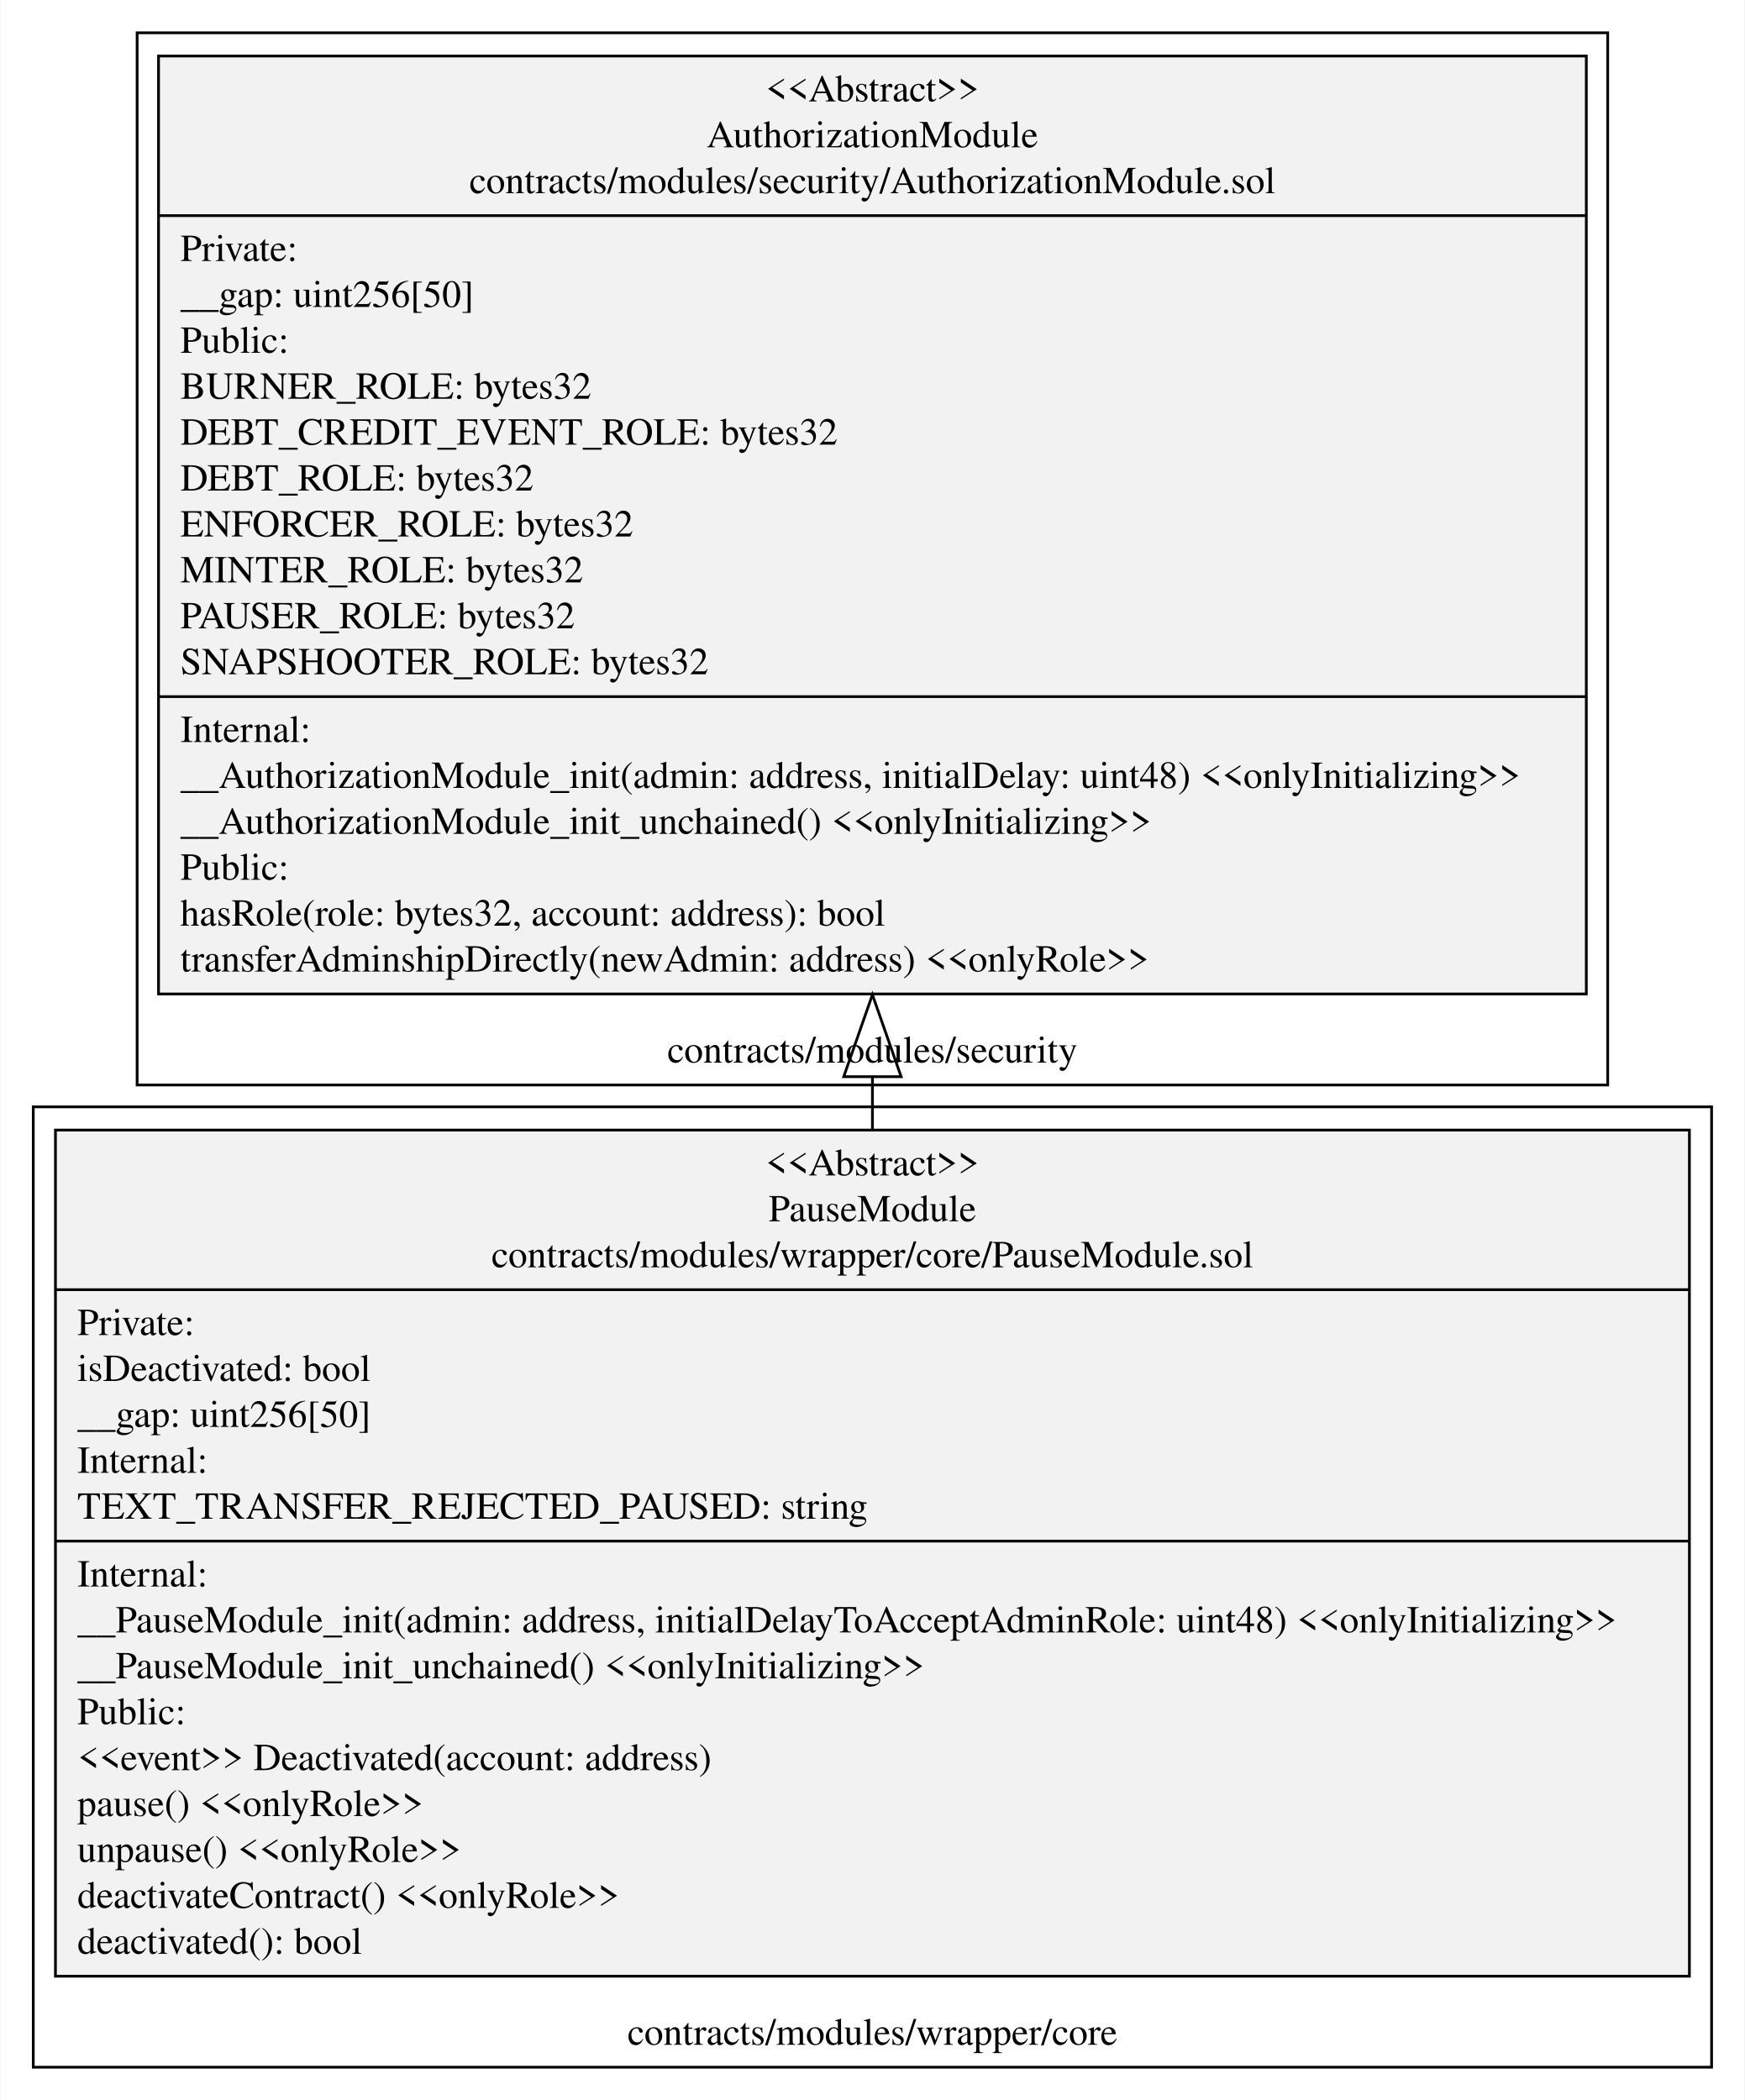
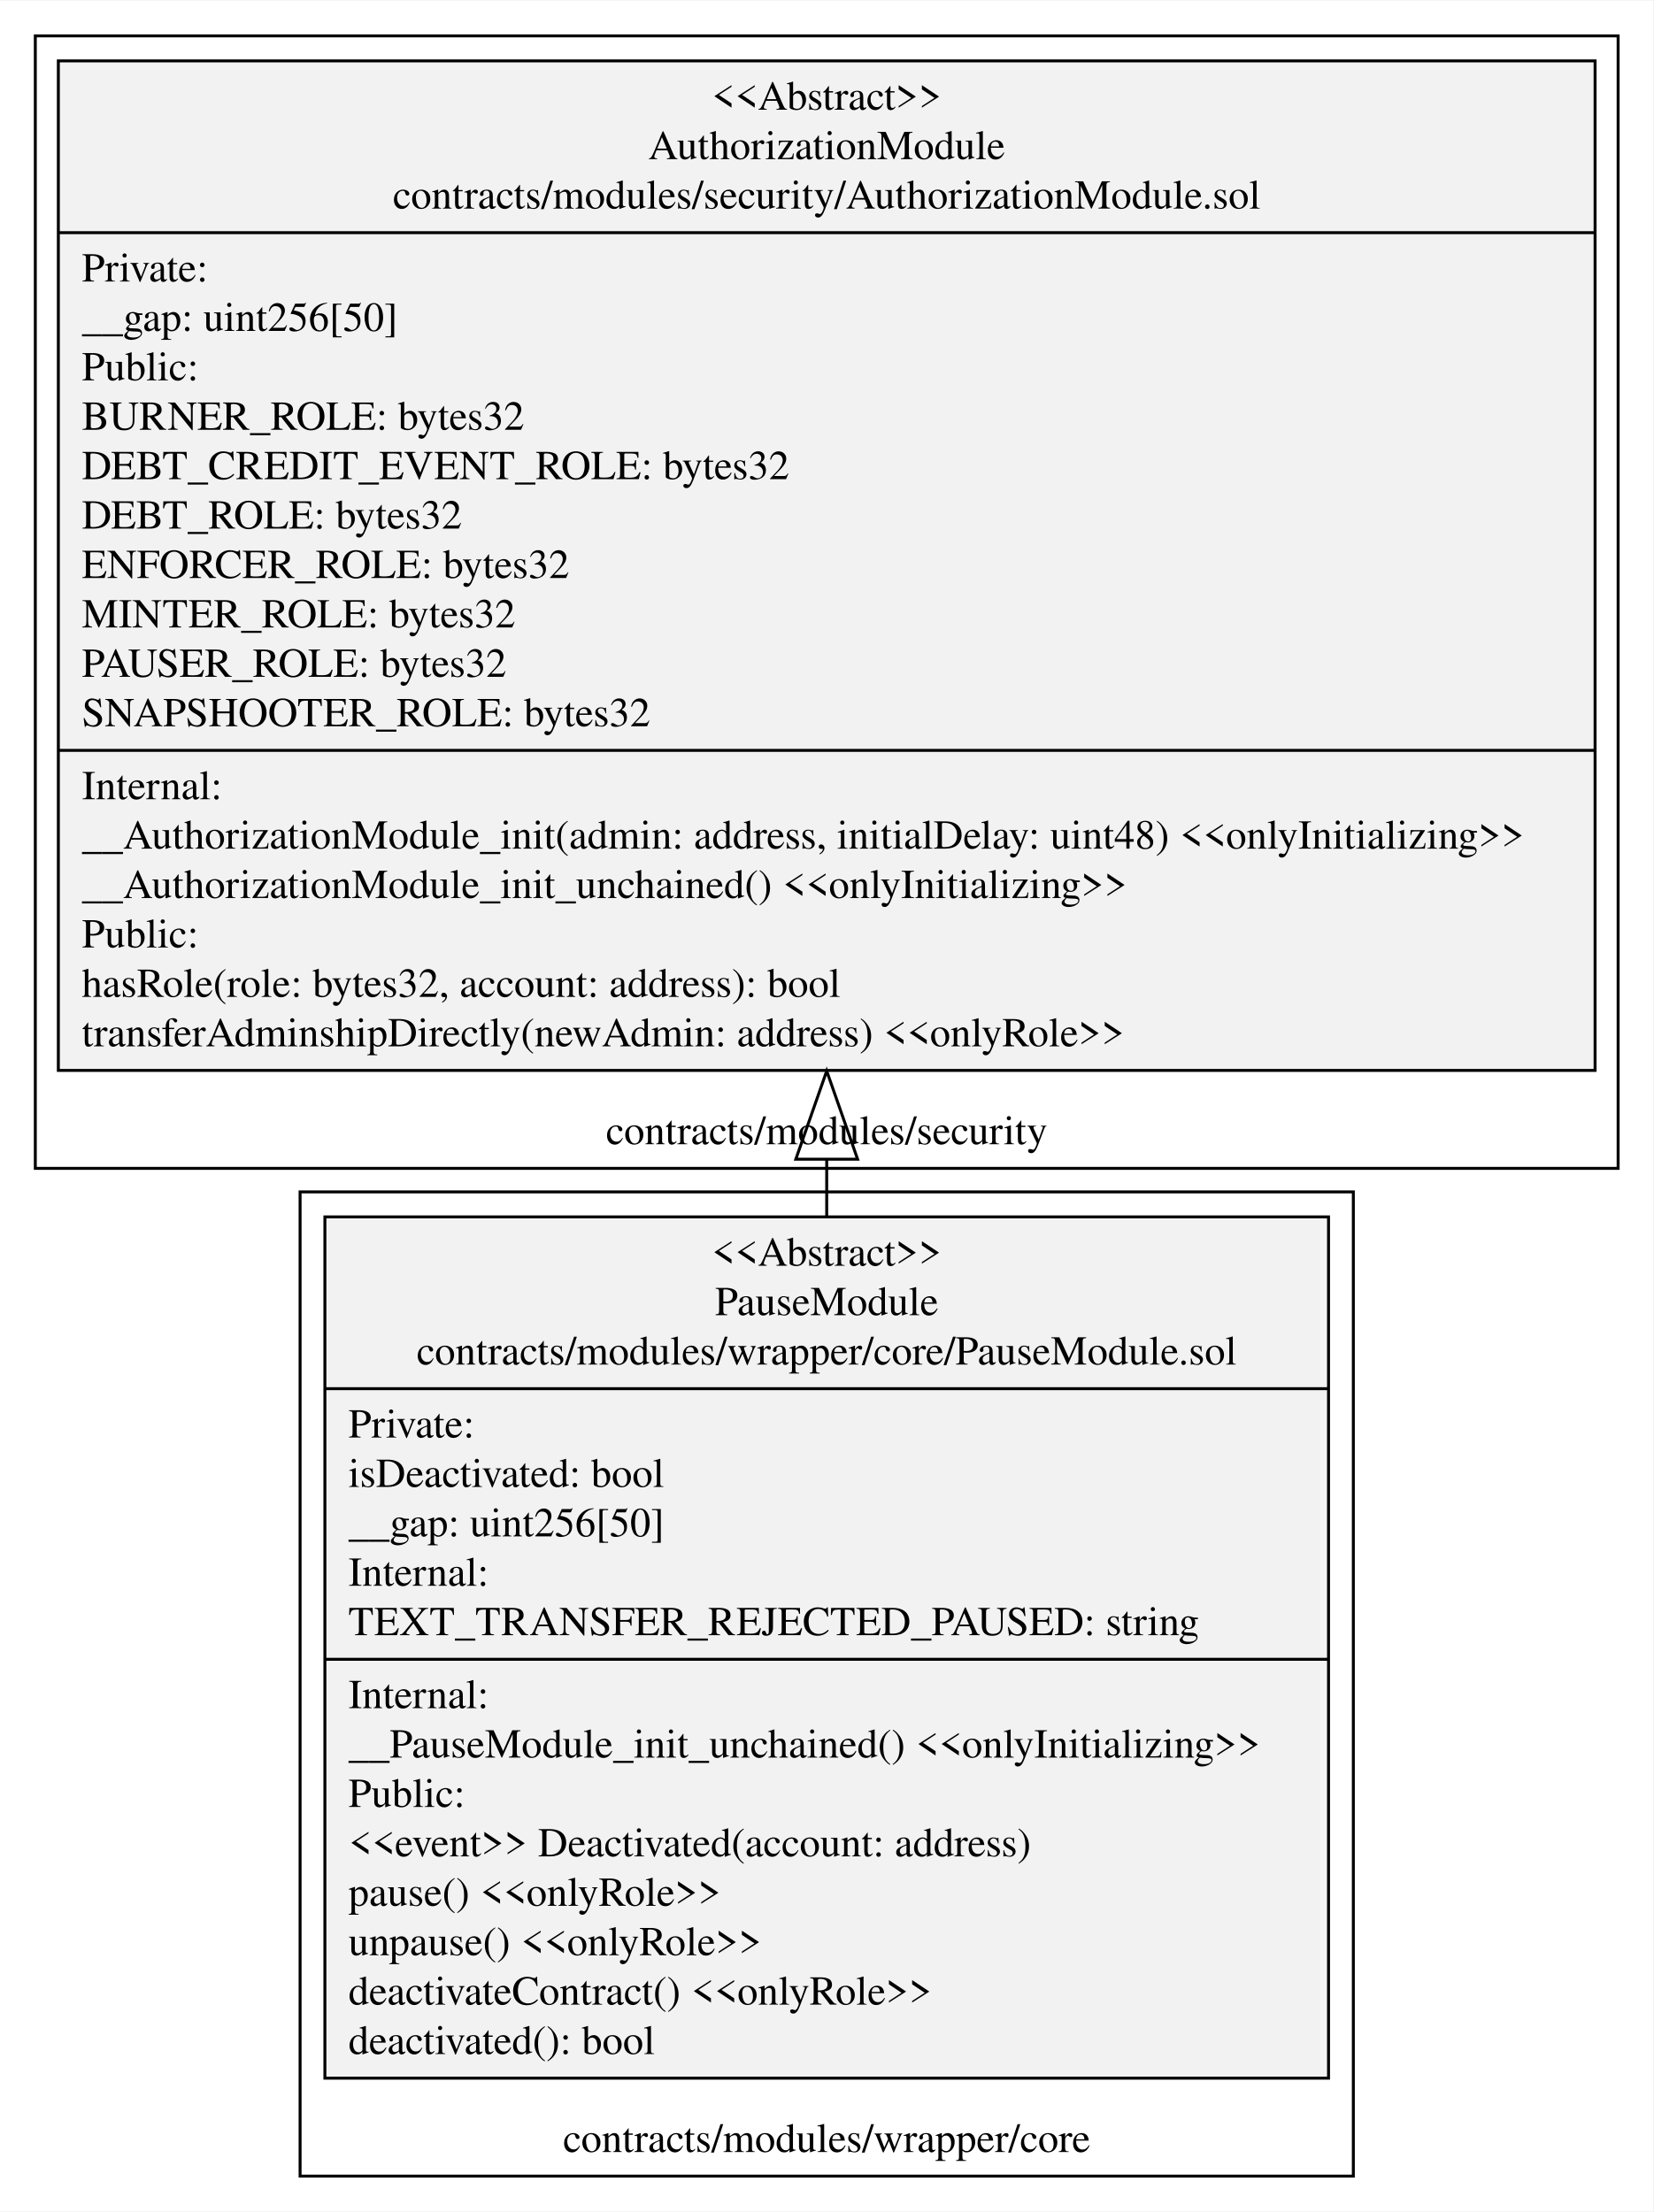
- <svg xmlns="http://www.w3.org/2000/svg" width="638pt" height="768pt" viewBox="0.00 0.00 638.00 768.40">
-   <g id="graph0" class="graph" transform="scale(1 1) rotate(0) translate(4 764.4)">
-     <polygon fill="white" stroke="transparent" points="-4,4 -4,-764.4 634,-764.4 634,4 -4,4" />
+ <svg xmlns="http://www.w3.org/2000/svg" width="562pt" height="752pt" viewBox="0.00 0.00 562.00 751.60">
+   <g id="graph0" class="graph" transform="scale(1 1) rotate(0) translate(4 747.6)">
+     <polygon fill="white" stroke="transparent" points="-4,4 -4,-747.6 558,-747.6 558,4 -4,4" />
    <g id="clust1" class="cluster">
-       <polygon fill="white" stroke="black" points="46,-367.4 46,-752.4 584,-752.4 584,-367.4 46,-367.4" />
-       <text text-anchor="middle" x="315" y="-375.6" font-family="Times,serif" font-size="14.00">contracts/modules/security</text>
+       <polygon fill="white" stroke="black" points="8,-350.6 8,-735.6 546,-735.6 546,-350.6 8,-350.6" />
+       <text text-anchor="middle" x="277" y="-358.8" font-family="Times,serif" font-size="14.00">contracts/modules/security</text>
    </g>
    <g id="clust2" class="cluster">
-       <polygon fill="white" stroke="black" points="8,-8 8,-359.4 622,-359.4 622,-8 8,-8" />
-       <text text-anchor="middle" x="315" y="-16.2" font-family="Times,serif" font-size="14.00">contracts/modules/wrapper/core</text>
+       <polygon fill="white" stroke="black" points="98,-8 98,-342.6 456,-342.6 456,-8 98,-8" />
+       <text text-anchor="middle" x="277" y="-16.2" font-family="Times,serif" font-size="14.00">contracts/modules/wrapper/core</text>
    </g>
    <g id="node1" class="node">
-       <polygon fill="#f2f2f2" stroke="black" points="53.83,-400.7 53.83,-743.9 576.17,-743.9 576.17,-400.7 53.83,-400.7" />
-       <text text-anchor="middle" x="315" y="-727.3" font-family="Times,serif" font-size="14.00">&lt;&lt;Abstract&gt;&gt;</text>
-       <text text-anchor="middle" x="315" y="-710.5" font-family="Times,serif" font-size="14.00">AuthorizationModule</text>
-       <text text-anchor="middle" x="315" y="-693.7" font-family="Times,serif" font-size="14.00">contracts/modules/security/AuthorizationModule.sol</text>
-       <polyline fill="none" stroke="black" points="53.83,-685.5 576.17,-685.5 " />
-       <text text-anchor="start" x="61.83" y="-668.9" font-family="Times,serif" font-size="14.00">Private:</text>
-       <text text-anchor="start" x="61.83" y="-652.1" font-family="Times,serif" font-size="14.00">   __gap: uint256[50]</text>
-       <text text-anchor="start" x="61.83" y="-635.3" font-family="Times,serif" font-size="14.00">Public:</text>
-       <text text-anchor="start" x="61.83" y="-618.5" font-family="Times,serif" font-size="14.00">   BURNER_ROLE: bytes32</text>
-       <text text-anchor="start" x="61.83" y="-601.7" font-family="Times,serif" font-size="14.00">   DEBT_CREDIT_EVENT_ROLE: bytes32</text>
-       <text text-anchor="start" x="61.83" y="-584.9" font-family="Times,serif" font-size="14.00">   DEBT_ROLE: bytes32</text>
-       <text text-anchor="start" x="61.83" y="-568.1" font-family="Times,serif" font-size="14.00">   ENFORCER_ROLE: bytes32</text>
-       <text text-anchor="start" x="61.83" y="-551.3" font-family="Times,serif" font-size="14.00">   MINTER_ROLE: bytes32</text>
-       <text text-anchor="start" x="61.83" y="-534.5" font-family="Times,serif" font-size="14.00">   PAUSER_ROLE: bytes32</text>
-       <text text-anchor="start" x="61.83" y="-517.7" font-family="Times,serif" font-size="14.00">   SNAPSHOOTER_ROLE: bytes32</text>
-       <polyline fill="none" stroke="black" points="53.83,-509.5 576.17,-509.5 " />
-       <text text-anchor="start" x="61.83" y="-492.9" font-family="Times,serif" font-size="14.00">Internal:</text>
-       <text text-anchor="start" x="61.83" y="-476.1" font-family="Times,serif" font-size="14.00">    __AuthorizationModule_init(admin: address, initialDelay: uint48) &lt;&lt;onlyInitializing&gt;&gt;</text>
-       <text text-anchor="start" x="61.83" y="-459.3" font-family="Times,serif" font-size="14.00">    __AuthorizationModule_init_unchained() &lt;&lt;onlyInitializing&gt;&gt;</text>
-       <text text-anchor="start" x="61.83" y="-442.5" font-family="Times,serif" font-size="14.00">Public:</text>
-       <text text-anchor="start" x="61.83" y="-425.7" font-family="Times,serif" font-size="14.00">    hasRole(role: bytes32, account: address): bool</text>
-       <text text-anchor="start" x="61.83" y="-408.9" font-family="Times,serif" font-size="14.00">    transferAdminshipDirectly(newAdmin: address) &lt;&lt;onlyRole&gt;&gt;</text>
+       <polygon fill="#f2f2f2" stroke="black" points="15.83,-383.9 15.83,-727.1 538.17,-727.1 538.17,-383.9 15.83,-383.9" />
+       <text text-anchor="middle" x="277" y="-710.5" font-family="Times,serif" font-size="14.00">&lt;&lt;Abstract&gt;&gt;</text>
+       <text text-anchor="middle" x="277" y="-693.7" font-family="Times,serif" font-size="14.00">AuthorizationModule</text>
+       <text text-anchor="middle" x="277" y="-676.9" font-family="Times,serif" font-size="14.00">contracts/modules/security/AuthorizationModule.sol</text>
+       <polyline fill="none" stroke="black" points="15.83,-668.7 538.17,-668.7 " />
+       <text text-anchor="start" x="23.83" y="-652.1" font-family="Times,serif" font-size="14.00">Private:</text>
+       <text text-anchor="start" x="23.83" y="-635.3" font-family="Times,serif" font-size="14.00">   __gap: uint256[50]</text>
+       <text text-anchor="start" x="23.83" y="-618.5" font-family="Times,serif" font-size="14.00">Public:</text>
+       <text text-anchor="start" x="23.83" y="-601.7" font-family="Times,serif" font-size="14.00">   BURNER_ROLE: bytes32</text>
+       <text text-anchor="start" x="23.83" y="-584.9" font-family="Times,serif" font-size="14.00">   DEBT_CREDIT_EVENT_ROLE: bytes32</text>
+       <text text-anchor="start" x="23.83" y="-568.1" font-family="Times,serif" font-size="14.00">   DEBT_ROLE: bytes32</text>
+       <text text-anchor="start" x="23.83" y="-551.3" font-family="Times,serif" font-size="14.00">   ENFORCER_ROLE: bytes32</text>
+       <text text-anchor="start" x="23.83" y="-534.5" font-family="Times,serif" font-size="14.00">   MINTER_ROLE: bytes32</text>
+       <text text-anchor="start" x="23.83" y="-517.7" font-family="Times,serif" font-size="14.00">   PAUSER_ROLE: bytes32</text>
+       <text text-anchor="start" x="23.83" y="-500.9" font-family="Times,serif" font-size="14.00">   SNAPSHOOTER_ROLE: bytes32</text>
+       <polyline fill="none" stroke="black" points="15.83,-492.7 538.17,-492.7 " />
+       <text text-anchor="start" x="23.83" y="-476.1" font-family="Times,serif" font-size="14.00">Internal:</text>
+       <text text-anchor="start" x="23.83" y="-459.3" font-family="Times,serif" font-size="14.00">    __AuthorizationModule_init(admin: address, initialDelay: uint48) &lt;&lt;onlyInitializing&gt;&gt;</text>
+       <text text-anchor="start" x="23.83" y="-442.5" font-family="Times,serif" font-size="14.00">    __AuthorizationModule_init_unchained() &lt;&lt;onlyInitializing&gt;&gt;</text>
+       <text text-anchor="start" x="23.83" y="-425.7" font-family="Times,serif" font-size="14.00">Public:</text>
+       <text text-anchor="start" x="23.83" y="-408.9" font-family="Times,serif" font-size="14.00">    hasRole(role: bytes32, account: address): bool</text>
+       <text text-anchor="start" x="23.83" y="-392.1" font-family="Times,serif" font-size="14.00">    transferAdminshipDirectly(newAdmin: address) &lt;&lt;onlyRole&gt;&gt;</text>
    </g>
    <g id="node2" class="node">
-       <polygon fill="#f2f2f2" stroke="black" points="16.12,-41.3 16.12,-350.9 613.88,-350.9 613.88,-41.3 16.12,-41.3" />
-       <text text-anchor="middle" x="315" y="-334.3" font-family="Times,serif" font-size="14.00">&lt;&lt;Abstract&gt;&gt;</text>
-       <text text-anchor="middle" x="315" y="-317.5" font-family="Times,serif" font-size="14.00">PauseModule</text>
-       <text text-anchor="middle" x="315" y="-300.7" font-family="Times,serif" font-size="14.00">contracts/modules/wrapper/core/PauseModule.sol</text>
-       <polyline fill="none" stroke="black" points="16.12,-292.5 613.88,-292.5 " />
-       <text text-anchor="start" x="24.12" y="-275.9" font-family="Times,serif" font-size="14.00">Private:</text>
-       <text text-anchor="start" x="24.12" y="-259.1" font-family="Times,serif" font-size="14.00">   isDeactivated: bool</text>
-       <text text-anchor="start" x="24.12" y="-242.3" font-family="Times,serif" font-size="14.00">   __gap: uint256[50]</text>
-       <text text-anchor="start" x="24.12" y="-225.5" font-family="Times,serif" font-size="14.00">Internal:</text>
-       <text text-anchor="start" x="24.12" y="-208.7" font-family="Times,serif" font-size="14.00">   TEXT_TRANSFER_REJECTED_PAUSED: string</text>
-       <polyline fill="none" stroke="black" points="16.12,-200.5 613.88,-200.5 " />
-       <text text-anchor="start" x="24.12" y="-183.9" font-family="Times,serif" font-size="14.00">Internal:</text>
-       <text text-anchor="start" x="24.12" y="-167.1" font-family="Times,serif" font-size="14.00">    __PauseModule_init(admin: address, initialDelayToAcceptAdminRole: uint48) &lt;&lt;onlyInitializing&gt;&gt;</text>
-       <text text-anchor="start" x="24.12" y="-150.3" font-family="Times,serif" font-size="14.00">    __PauseModule_init_unchained() &lt;&lt;onlyInitializing&gt;&gt;</text>
-       <text text-anchor="start" x="24.12" y="-133.5" font-family="Times,serif" font-size="14.00">Public:</text>
-       <text text-anchor="start" x="24.12" y="-116.7" font-family="Times,serif" font-size="14.00">    &lt;&lt;event&gt;&gt; Deactivated(account: address)</text>
-       <text text-anchor="start" x="24.12" y="-99.9" font-family="Times,serif" font-size="14.00">    pause() &lt;&lt;onlyRole&gt;&gt;</text>
-       <text text-anchor="start" x="24.12" y="-83.1" font-family="Times,serif" font-size="14.00">    unpause() &lt;&lt;onlyRole&gt;&gt;</text>
-       <text text-anchor="start" x="24.12" y="-66.3" font-family="Times,serif" font-size="14.00">    deactivateContract() &lt;&lt;onlyRole&gt;&gt;</text>
-       <text text-anchor="start" x="24.12" y="-49.5" font-family="Times,serif" font-size="14.00">    deactivated(): bool</text>
+       <polygon fill="#f2f2f2" stroke="black" points="106.43,-41.3 106.43,-334.1 447.57,-334.1 447.57,-41.3 106.43,-41.3" />
+       <text text-anchor="middle" x="277" y="-317.5" font-family="Times,serif" font-size="14.00">&lt;&lt;Abstract&gt;&gt;</text>
+       <text text-anchor="middle" x="277" y="-300.7" font-family="Times,serif" font-size="14.00">PauseModule</text>
+       <text text-anchor="middle" x="277" y="-283.9" font-family="Times,serif" font-size="14.00">contracts/modules/wrapper/core/PauseModule.sol</text>
+       <polyline fill="none" stroke="black" points="106.43,-275.7 447.57,-275.7 " />
+       <text text-anchor="start" x="114.43" y="-259.1" font-family="Times,serif" font-size="14.00">Private:</text>
+       <text text-anchor="start" x="114.43" y="-242.3" font-family="Times,serif" font-size="14.00">   isDeactivated: bool</text>
+       <text text-anchor="start" x="114.43" y="-225.5" font-family="Times,serif" font-size="14.00">   __gap: uint256[50]</text>
+       <text text-anchor="start" x="114.43" y="-208.7" font-family="Times,serif" font-size="14.00">Internal:</text>
+       <text text-anchor="start" x="114.43" y="-191.9" font-family="Times,serif" font-size="14.00">   TEXT_TRANSFER_REJECTED_PAUSED: string</text>
+       <polyline fill="none" stroke="black" points="106.43,-183.7 447.57,-183.7 " />
+       <text text-anchor="start" x="114.43" y="-167.1" font-family="Times,serif" font-size="14.00">Internal:</text>
+       <text text-anchor="start" x="114.43" y="-150.3" font-family="Times,serif" font-size="14.00">    __PauseModule_init_unchained() &lt;&lt;onlyInitializing&gt;&gt;</text>
+       <text text-anchor="start" x="114.43" y="-133.5" font-family="Times,serif" font-size="14.00">Public:</text>
+       <text text-anchor="start" x="114.43" y="-116.7" font-family="Times,serif" font-size="14.00">    &lt;&lt;event&gt;&gt; Deactivated(account: address)</text>
+       <text text-anchor="start" x="114.43" y="-99.9" font-family="Times,serif" font-size="14.00">    pause() &lt;&lt;onlyRole&gt;&gt;</text>
+       <text text-anchor="start" x="114.43" y="-83.1" font-family="Times,serif" font-size="14.00">    unpause() &lt;&lt;onlyRole&gt;&gt;</text>
+       <text text-anchor="start" x="114.43" y="-66.3" font-family="Times,serif" font-size="14.00">    deactivateContract() &lt;&lt;onlyRole&gt;&gt;</text>
+       <text text-anchor="start" x="114.43" y="-49.5" font-family="Times,serif" font-size="14.00">    deactivated(): bool</text>
    </g>
    <g id="edge1" class="edge">
-       <path fill="none" stroke="black" d="M315,-350.92C315,-357.3 315,-363.73 315,-370.18" />
-       <polygon fill="none" stroke="black" points="304.5,-370.43 315,-400.43 325.5,-370.43 304.5,-370.43" />
+       <path fill="none" stroke="black" d="M277,-334.32C277,-340.67 277,-347.07 277,-353.51" />
+       <polygon fill="none" stroke="black" points="266.5,-353.72 277,-383.72 287.5,-353.72 266.5,-353.72" />
    </g>
  </g>
</svg>
